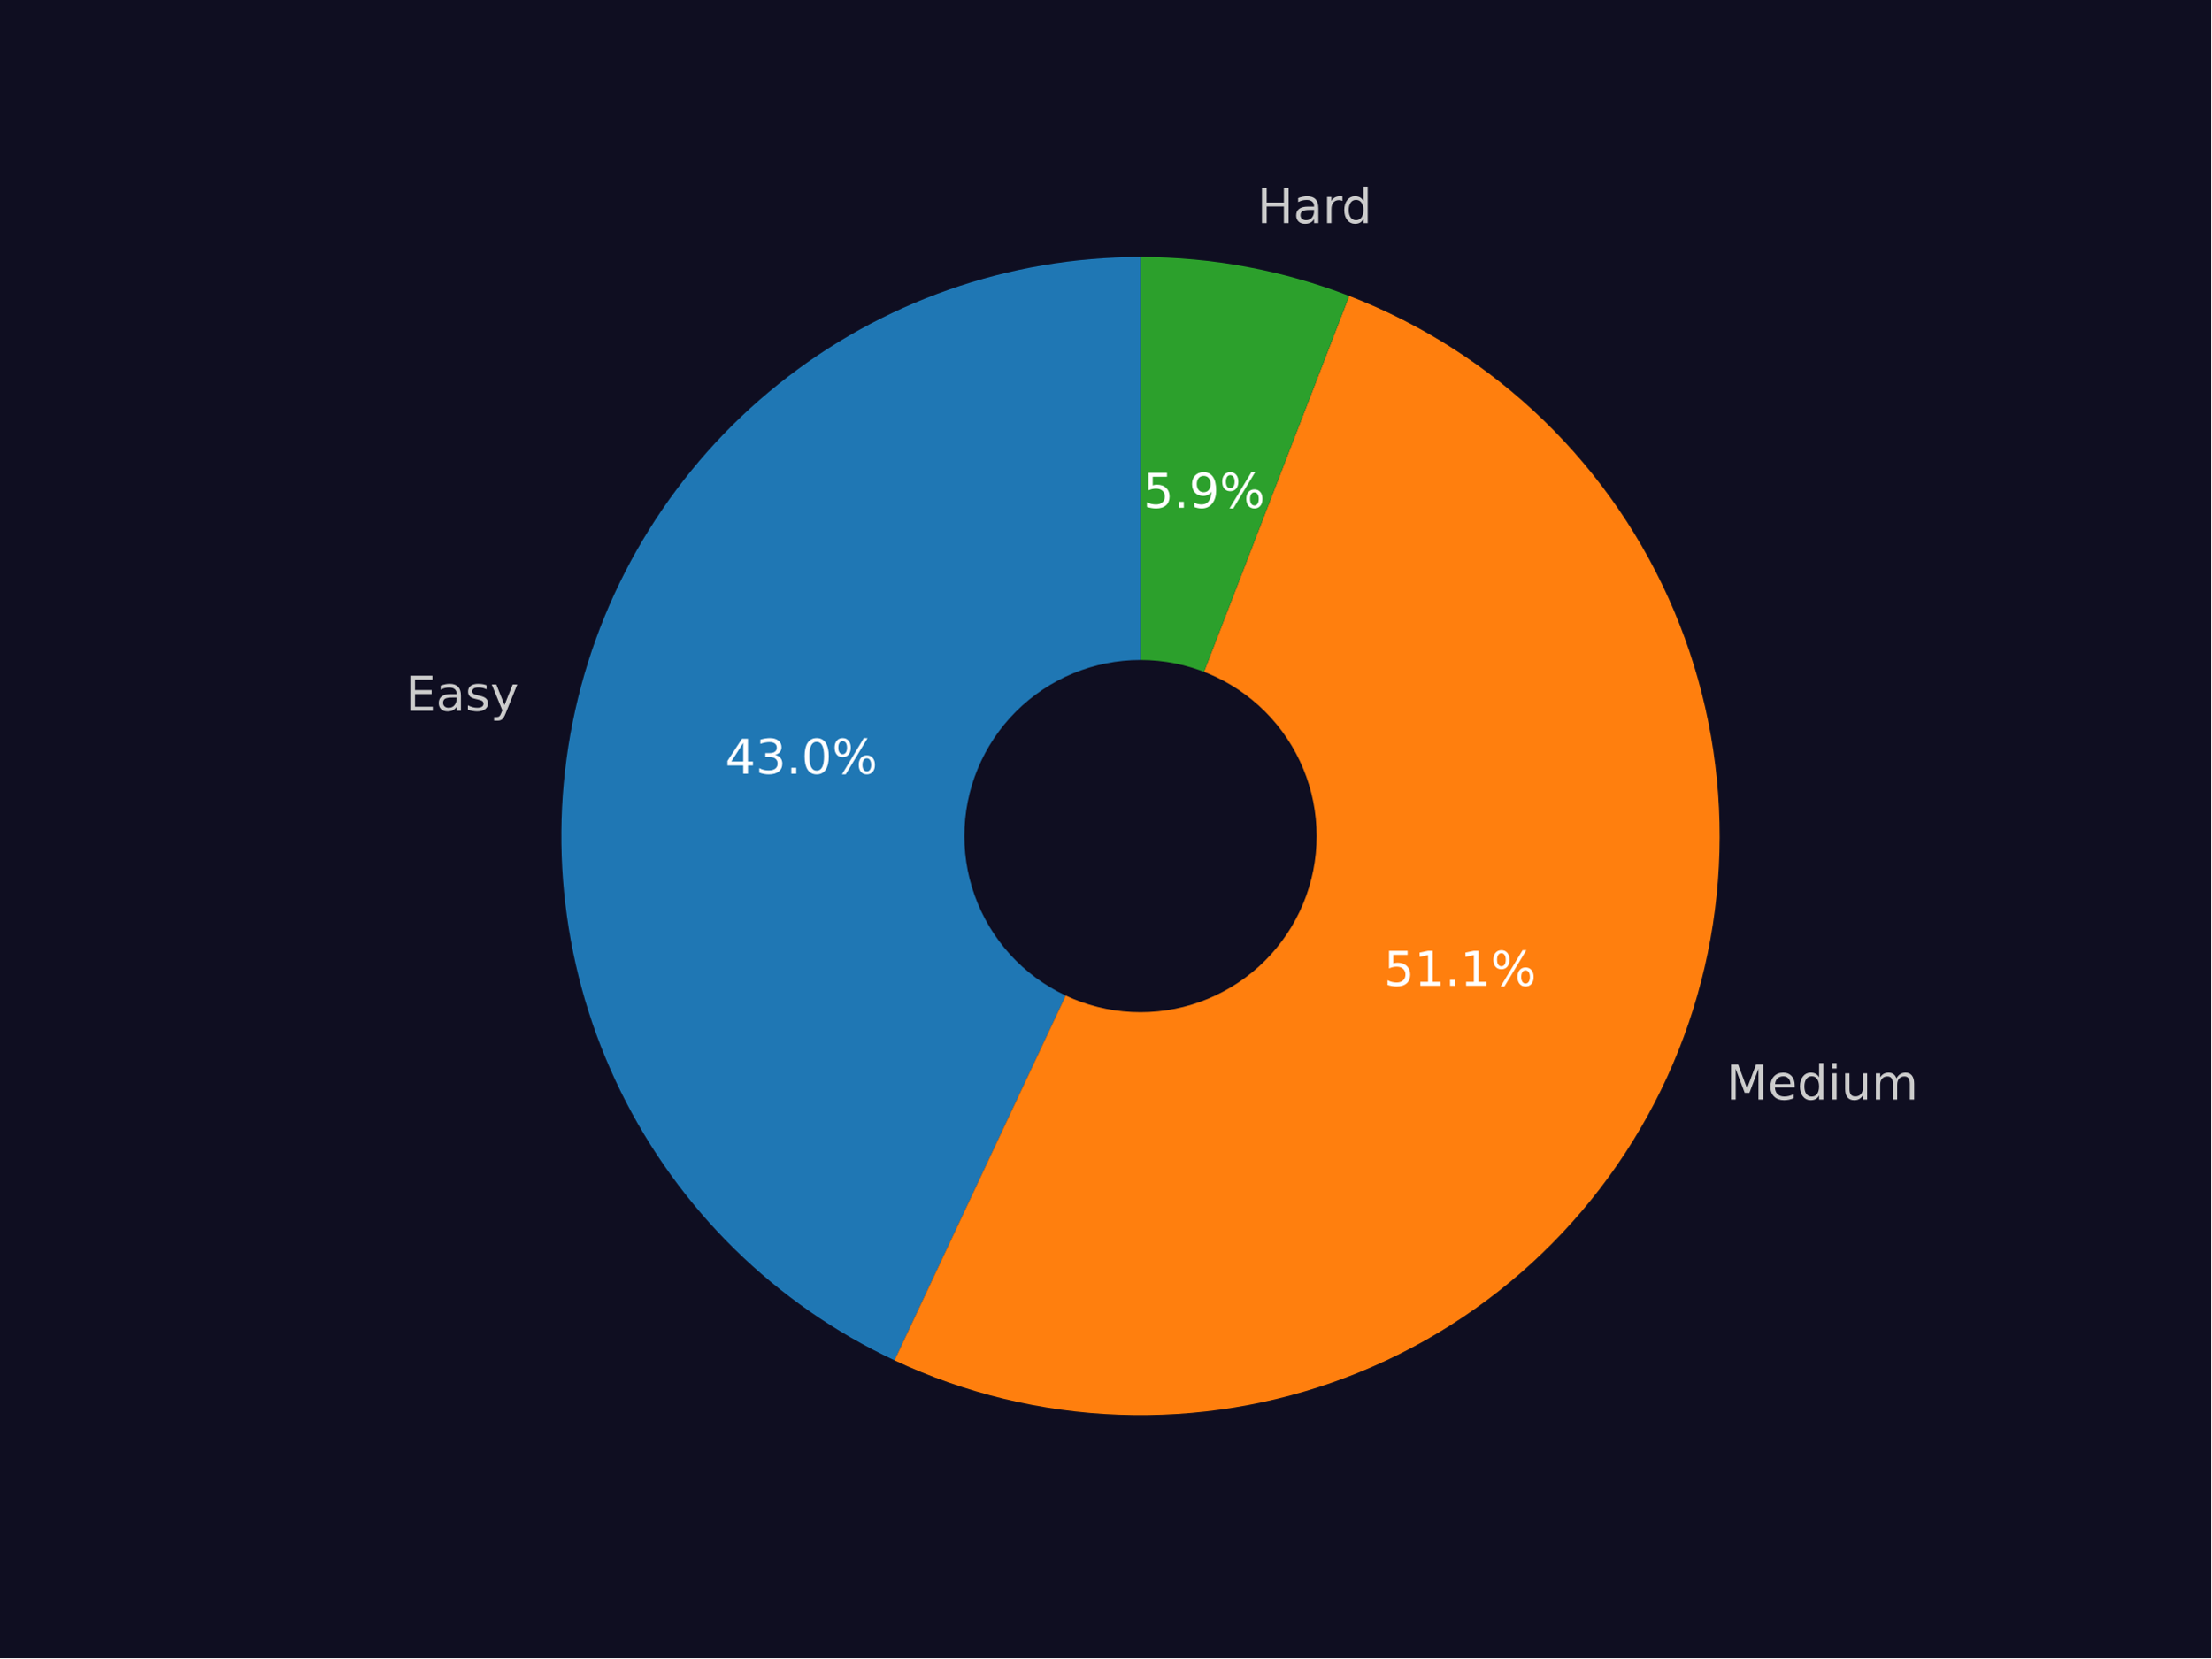
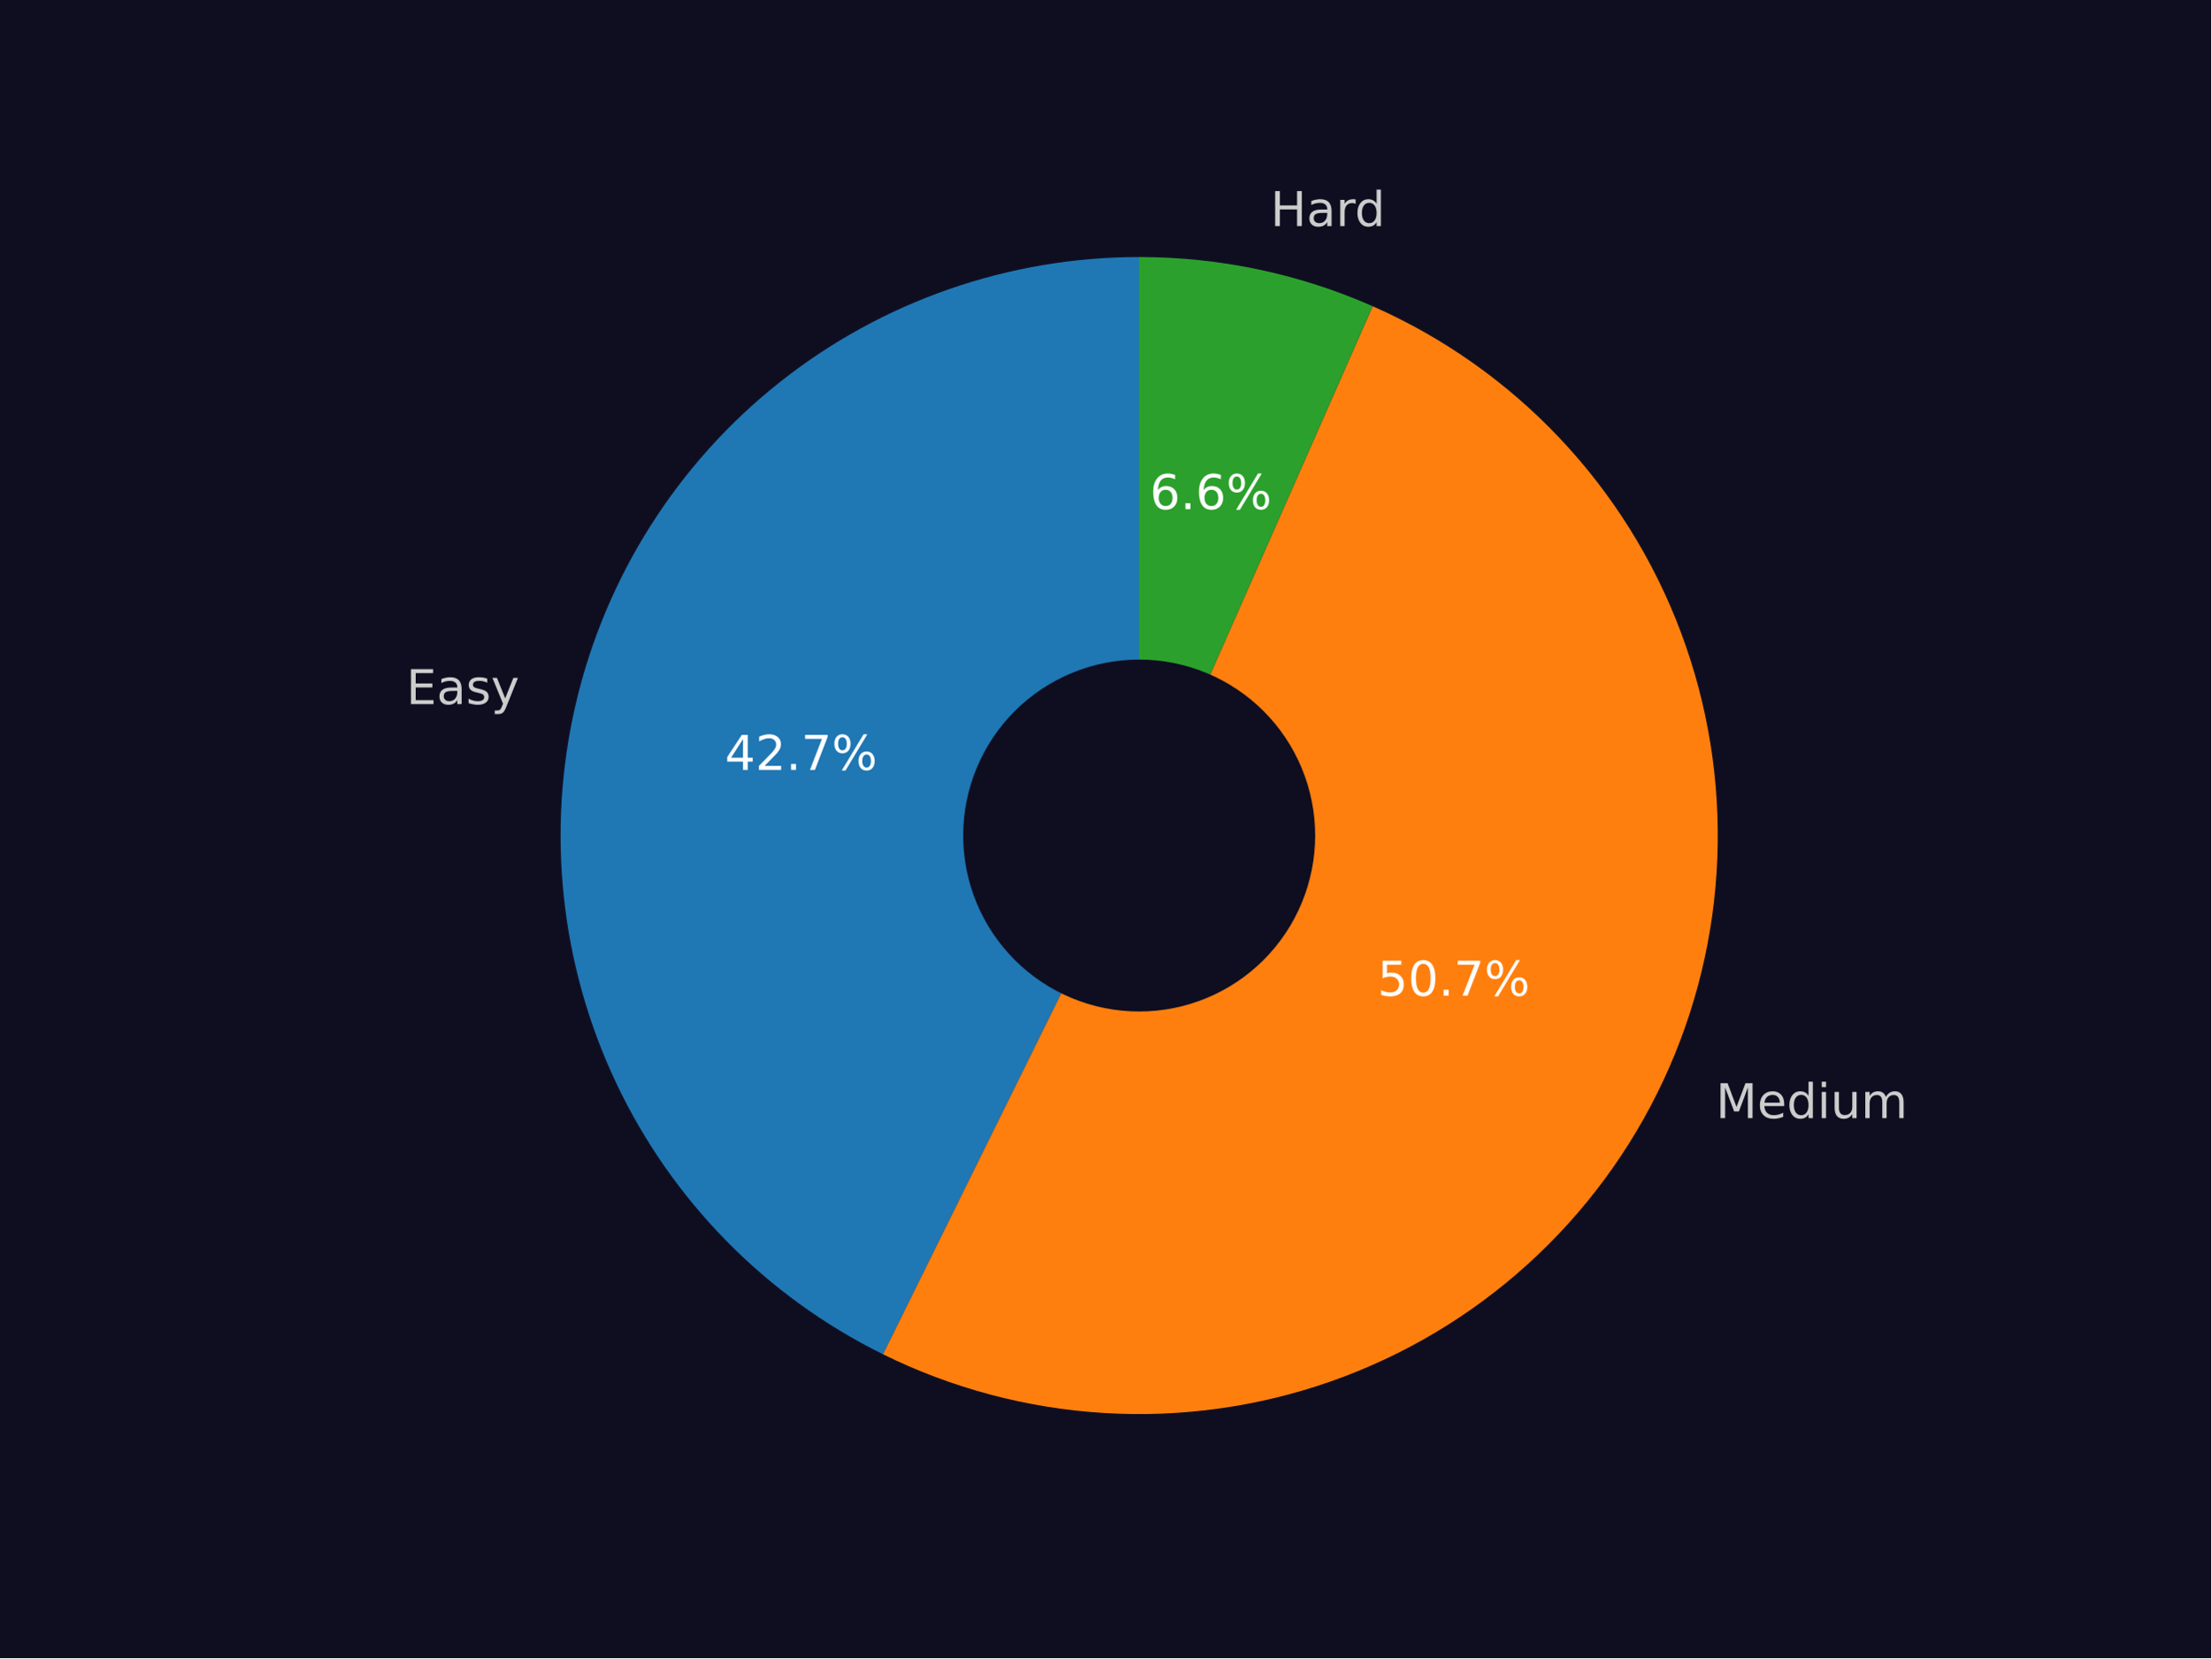
<svg xmlns="http://www.w3.org/2000/svg" xmlns:xlink="http://www.w3.org/1999/xlink" width="460.8pt" height="345.6pt" viewBox="0 0 460.8 345.6" version="1.1">
  <defs>
    <style type="text/css">*{stroke-linejoin: round; stroke-linecap: butt}</style>
  </defs>
  <g id="figure_1">
    <g id="patch_1">
      <path d="M 0 345.6  L 460.8 345.6  L 460.8 0  L 0 0  z " style="fill: #0f0e21" />
    </g>
    <g id="axes_1">
      <g id="patch_2">
-         <path d="M 237.682 53.568  C 210.24 53.568 183.602 62.927 162.19 80.09  C 140.779 97.253 125.847 121.216 119.875 148  C 113.903 174.784 117.24 202.82 129.332 227.454  C 141.424 252.088 161.563 271.876 186.405 283.534  L 237.682 174.268  L 237.682 53.568  z " style="fill: #1f77b4" />
+         <path d="M 237.407 53.568  C 210.198 53.568 183.773 62.778 162.457 79.69  C 141.142 96.603 126.166 120.242 119.98 146.739  C 113.794 173.236 116.756 201.063 128.379 225.665  C 140.003 250.267 159.618 270.225 184.016 282.273  L 237.407 174.153  L 237.407 53.568  z " style="fill: #1f77b4" />
      </g>
      <g id="patch_3">
-         <path d="M 186.405 283.534  C 201.077 290.419 216.986 294.279 233.181 294.884  C 249.377 295.488 265.529 292.824 280.673 287.052  C 295.817 281.279 309.644 272.515 321.328 261.284  C 333.012 250.053 342.315 236.582 348.681 221.678  C 355.047 206.774 358.346 190.739 358.381 174.533  C 358.417 158.326 355.188 142.277 348.888 127.345  C 342.587 112.413 333.343 98.902 321.709 87.62  C 310.074 76.337 296.286 67.513 281.168 61.674  L 237.682 174.268  L 186.405 283.534  z " style="fill: #ff7f0e" />
+         <path d="M 184.016 282.273  C 198.411 289.381 214.082 293.544 230.107 294.516  C 246.132 295.488 262.191 293.25 277.339 287.933  C 292.488 282.617 306.424 274.328 318.327 263.555  C 330.23 252.781 339.862 239.738 346.657 225.193  C 353.453 210.647 357.275 194.89 357.901 178.848  C 358.526 162.805 355.941 146.798 350.298 131.768  C 344.655 116.738 336.066 102.985 325.038 91.318  C 314.009 79.651 300.761 70.303 286.072 63.824  L 237.407 174.153  L 184.016 282.273  z " style="fill: #ff7f0e" />
      </g>
      <g id="patch_4">
-         <path d="M 281.168 61.674  C 274.246 59.001 267.093 56.971 259.799 55.612  C 252.505 54.252 245.102 53.568 237.682 53.568  L 237.682 174.268  L 281.168 61.674  z " style="fill: #2ca02c" />
+         <path d="M 286.072 63.824  C 278.426 60.452 270.451 57.883 262.274 56.16  C 254.097 54.437 245.764 53.568 237.407 53.568  L 237.407 174.153  L 286.072 63.824  z " style="fill: #2ca02c" />
      </g>
      <g id="patch_5">
-         <path d="M 237.682 210.478  C 247.285 210.478 256.496 206.662 263.286 199.872  C 270.077 193.082 273.892 183.871 273.892 174.268  C 273.892 164.665 270.077 155.454 263.286 148.664  C 256.496 141.873 247.285 138.058 237.682 138.058  C 228.079 138.058 218.868 141.873 212.078 148.664  C 205.287 155.454 201.472 164.665 201.472 174.268  C 201.472 183.871 205.287 193.082 212.078 199.872  C 218.868 206.662 228.079 210.478 237.682 210.478  z " clip-path="url(#p889e7f23e2)" style="fill: #0f0e21; stroke: #0f0e21; stroke-linejoin: miter" />
+         <path d="M 237.407 210.328  C 247.001 210.328 256.203 206.516 262.987 199.732  C 269.771 192.949 273.583 183.746 273.583 174.153  C 273.583 164.559 269.771 155.357 262.987 148.573  C 256.203 141.789 247.001 137.977 237.407 137.977  C 227.814 137.977 218.611 141.789 211.828 148.573  C 205.044 155.357 201.232 164.559 201.232 174.153  C 201.232 183.746 205.044 192.949 211.828 199.732  C 218.611 206.516 227.814 210.328 237.407 210.328  z " clip-path="url(#p1f5f2a3331)" style="fill: #0f0e21; stroke: #0f0e21; stroke-linejoin: miter" />
      </g>
      <g id="matplotlib.axis_1" />
      <g id="matplotlib.axis_2" />
      <g id="text_1">
-         <g style="fill: #cccccc" transform="translate(84.51943 148.1326)scale(0.1 -0.1)">
+         <g style="fill: #cccccc" transform="translate(84.66251 146.7569)scale(0.1 -0.1)">
          <defs>
            <path id="DejaVuSans-45" d="M 628 4666  L 3578 4666  L 3578 4134  L 1259 4134  L 1259 2753  L 3481 2753  L 3481 2222  L 1259 2222  L 1259 531  L 3634 531  L 3634 0  L 628 0  L 628 4666  z " transform="scale(0.015625)" />
            <path id="DejaVuSans-61" d="M 2194 1759  Q 1497 1759 1228 1600  Q 959 1441 959 1056  Q 959 750 1161 570  Q 1363 391 1709 391  Q 2188 391 2477 730  Q 2766 1069 2766 1631  L 2766 1759  L 2194 1759  z M 3341 1997  L 3341 0  L 2766 0  L 2766 531  Q 2569 213 2275 61  Q 1981 -91 1556 -91  Q 1019 -91 701 211  Q 384 513 384 1019  Q 384 1609 779 1909  Q 1175 2209 1959 2209  L 2766 2209  L 2766 2266  Q 2766 2663 2505 2880  Q 2244 3097 1772 3097  Q 1472 3097 1187 3025  Q 903 2953 641 2809  L 641 3341  Q 956 3463 1253 3523  Q 1550 3584 1831 3584  Q 2591 3584 2966 3190  Q 3341 2797 3341 1997  z " transform="scale(0.015625)" />
            <path id="DejaVuSans-73" d="M 2834 3397  L 2834 2853  Q 2591 2978 2328 3040  Q 2066 3103 1784 3103  Q 1356 3103 1142 2972  Q 928 2841 928 2578  Q 928 2378 1081 2264  Q 1234 2150 1697 2047  L 1894 2003  Q 2506 1872 2764 1633  Q 3022 1394 3022 966  Q 3022 478 2636 193  Q 2250 -91 1575 -91  Q 1294 -91 989 -36  Q 684 19 347 128  L 347 722  Q 666 556 975 473  Q 1284 391 1588 391  Q 1994 391 2212 530  Q 2431 669 2431 922  Q 2431 1156 2273 1281  Q 2116 1406 1581 1522  L 1381 1569  Q 847 1681 609 1914  Q 372 2147 372 2553  Q 372 3047 722 3315  Q 1072 3584 1716 3584  Q 2034 3584 2315 3537  Q 2597 3491 2834 3397  z " transform="scale(0.015625)" />
            <path id="DejaVuSans-79" d="M 2059 -325  Q 1816 -950 1584 -1140  Q 1353 -1331 966 -1331  L 506 -1331  L 506 -850  L 844 -850  Q 1081 -850 1212 -737  Q 1344 -625 1503 -206  L 1606 56  L 191 3500  L 800 3500  L 1894 763  L 2988 3500  L 3597 3500  L 2059 -325  z " transform="scale(0.015625)" />
          </defs>
          <use xlink:href="#DejaVuSans-45" />
          <use xlink:href="#DejaVuSans-61" x="63.184" />
          <use xlink:href="#DejaVuSans-73" x="124.463" />
          <use xlink:href="#DejaVuSans-79" x="176.562" />
        </g>
      </g>
      <g id="text_2">
-         <g style="fill: #ffffff" transform="translate(151.1142 161.2665)scale(0.1 -0.1)">
+         <g style="fill: #ffffff" transform="translate(151.0675 160.4638)scale(0.1 -0.1)">
          <defs>
            <path id="DejaVuSans-34" d="M 2419 4116  L 825 1625  L 2419 1625  L 2419 4116  z M 2253 4666  L 3047 4666  L 3047 1625  L 3713 1625  L 3713 1100  L 3047 1100  L 3047 0  L 2419 0  L 2419 1100  L 313 1100  L 313 1709  L 2253 4666  z " transform="scale(0.015625)" />
-             <path id="DejaVuSans-33" d="M 2597 2516  Q 3050 2419 3304 2112  Q 3559 1806 3559 1356  Q 3559 666 3084 287  Q 2609 -91 1734 -91  Q 1441 -91 1130 -33  Q 819 25 488 141  L 488 750  Q 750 597 1062 519  Q 1375 441 1716 441  Q 2309 441 2620 675  Q 2931 909 2931 1356  Q 2931 1769 2642 2001  Q 2353 2234 1838 2234  L 1294 2234  L 1294 2753  L 1863 2753  Q 2328 2753 2575 2939  Q 2822 3125 2822 3475  Q 2822 3834 2567 4026  Q 2313 4219 1838 4219  Q 1578 4219 1281 4162  Q 984 4106 628 3988  L 628 4550  Q 988 4650 1302 4700  Q 1616 4750 1894 4750  Q 2613 4750 3031 4423  Q 3450 4097 3450 3541  Q 3450 3153 3228 2886  Q 3006 2619 2597 2516  z " transform="scale(0.015625)" />
+             <path id="DejaVuSans-32" d="M 1228 531  L 3431 531  L 3431 0  L 469 0  L 469 531  Q 828 903 1448 1529  Q 2069 2156 2228 2338  Q 2531 2678 2651 2914  Q 2772 3150 2772 3378  Q 2772 3750 2511 3984  Q 2250 4219 1831 4219  Q 1534 4219 1204 4116  Q 875 4013 500 3803  L 500 4441  Q 881 4594 1212 4672  Q 1544 4750 1819 4750  Q 2544 4750 2975 4387  Q 3406 4025 3406 3419  Q 3406 3131 3298 2873  Q 3191 2616 2906 2266  Q 2828 2175 2409 1742  Q 1991 1309 1228 531  z " transform="scale(0.015625)" />
            <path id="DejaVuSans-2e" d="M 684 794  L 1344 794  L 1344 0  L 684 0  L 684 794  z " transform="scale(0.015625)" />
-             <path id="DejaVuSans-30" d="M 2034 4250  Q 1547 4250 1301 3770  Q 1056 3291 1056 2328  Q 1056 1369 1301 889  Q 1547 409 2034 409  Q 2525 409 2770 889  Q 3016 1369 3016 2328  Q 3016 3291 2770 3770  Q 2525 4250 2034 4250  z M 2034 4750  Q 2819 4750 3233 4129  Q 3647 3509 3647 2328  Q 3647 1150 3233 529  Q 2819 -91 2034 -91  Q 1250 -91 836 529  Q 422 1150 422 2328  Q 422 3509 836 4129  Q 1250 4750 2034 4750  z " transform="scale(0.015625)" />
+             <path id="DejaVuSans-37" d="M 525 4666  L 3525 4666  L 3525 4397  L 1831 0  L 1172 0  L 2766 4134  L 525 4134  L 525 4666  z " transform="scale(0.015625)" />
            <path id="DejaVuSans-25" d="M 4653 2053  Q 4381 2053 4226 1822  Q 4072 1591 4072 1178  Q 4072 772 4226 539  Q 4381 306 4653 306  Q 4919 306 5073 539  Q 5228 772 5228 1178  Q 5228 1588 5073 1820  Q 4919 2053 4653 2053  z M 4653 2450  Q 5147 2450 5437 2106  Q 5728 1763 5728 1178  Q 5728 594 5436 251  Q 5144 -91 4653 -91  Q 4153 -91 3862 251  Q 3572 594 3572 1178  Q 3572 1766 3864 2108  Q 4156 2450 4653 2450  z M 1428 4353  Q 1159 4353 1004 4120  Q 850 3888 850 3481  Q 850 3069 1003 2837  Q 1156 2606 1428 2606  Q 1700 2606 1854 2837  Q 2009 3069 2009 3481  Q 2009 3884 1853 4118  Q 1697 4353 1428 4353  z M 4250 4750  L 4750 4750  L 1831 -91  L 1331 -91  L 4250 4750  z M 1428 4750  Q 1922 4750 2215 4408  Q 2509 4066 2509 3481  Q 2509 2891 2217 2550  Q 1925 2209 1428 2209  Q 931 2209 642 2551  Q 353 2894 353 3481  Q 353 4063 643 4406  Q 934 4750 1428 4750  z " transform="scale(0.015625)" />
          </defs>
          <use xlink:href="#DejaVuSans-34" />
-           <use xlink:href="#DejaVuSans-33" x="63.623" />
+           <use xlink:href="#DejaVuSans-32" x="63.623" />
          <use xlink:href="#DejaVuSans-2e" x="127.246" />
-           <use xlink:href="#DejaVuSans-30" x="159.033" />
+           <use xlink:href="#DejaVuSans-37" x="159.033" />
          <use xlink:href="#DejaVuSans-25" x="222.656" />
        </g>
      </g>
      <g id="text_3">
-         <g style="fill: #cccccc" transform="translate(359.7805 229.1784)scale(0.1 -0.1)">
+         <g style="fill: #cccccc" transform="translate(357.5824 233.056)scale(0.1 -0.1)">
          <defs>
            <path id="DejaVuSans-4d" d="M 628 4666  L 1569 4666  L 2759 1491  L 3956 4666  L 4897 4666  L 4897 0  L 4281 0  L 4281 4097  L 3078 897  L 2444 897  L 1241 4097  L 1241 0  L 628 0  L 628 4666  z " transform="scale(0.015625)" />
            <path id="DejaVuSans-65" d="M 3597 1894  L 3597 1613  L 953 1613  Q 991 1019 1311 708  Q 1631 397 2203 397  Q 2534 397 2845 478  Q 3156 559 3463 722  L 3463 178  Q 3153 47 2828 -22  Q 2503 -91 2169 -91  Q 1331 -91 842 396  Q 353 884 353 1716  Q 353 2575 817 3079  Q 1281 3584 2069 3584  Q 2775 3584 3186 3129  Q 3597 2675 3597 1894  z M 3022 2063  Q 3016 2534 2758 2815  Q 2500 3097 2075 3097  Q 1594 3097 1305 2825  Q 1016 2553 972 2059  L 3022 2063  z " transform="scale(0.015625)" />
            <path id="DejaVuSans-64" d="M 2906 2969  L 2906 4863  L 3481 4863  L 3481 0  L 2906 0  L 2906 525  Q 2725 213 2448 61  Q 2172 -91 1784 -91  Q 1150 -91 751 415  Q 353 922 353 1747  Q 353 2572 751 3078  Q 1150 3584 1784 3584  Q 2172 3584 2448 3432  Q 2725 3281 2906 2969  z M 947 1747  Q 947 1113 1208 752  Q 1469 391 1925 391  Q 2381 391 2643 752  Q 2906 1113 2906 1747  Q 2906 2381 2643 2742  Q 2381 3103 1925 3103  Q 1469 3103 1208 2742  Q 947 2381 947 1747  z " transform="scale(0.015625)" />
            <path id="DejaVuSans-69" d="M 603 3500  L 1178 3500  L 1178 0  L 603 0  L 603 3500  z M 603 4863  L 1178 4863  L 1178 4134  L 603 4134  L 603 4863  z " transform="scale(0.015625)" />
            <path id="DejaVuSans-75" d="M 544 1381  L 544 3500  L 1119 3500  L 1119 1403  Q 1119 906 1312 657  Q 1506 409 1894 409  Q 2359 409 2629 706  Q 2900 1003 2900 1516  L 2900 3500  L 3475 3500  L 3475 0  L 2900 0  L 2900 538  Q 2691 219 2414 64  Q 2138 -91 1772 -91  Q 1169 -91 856 284  Q 544 659 544 1381  z M 1991 3584  L 1991 3584  z " transform="scale(0.015625)" />
            <path id="DejaVuSans-6d" d="M 3328 2828  Q 3544 3216 3844 3400  Q 4144 3584 4550 3584  Q 5097 3584 5394 3201  Q 5691 2819 5691 2113  L 5691 0  L 5113 0  L 5113 2094  Q 5113 2597 4934 2840  Q 4756 3084 4391 3084  Q 3944 3084 3684 2787  Q 3425 2491 3425 1978  L 3425 0  L 2847 0  L 2847 2094  Q 2847 2600 2669 2842  Q 2491 3084 2119 3084  Q 1678 3084 1418 2786  Q 1159 2488 1159 1978  L 1159 0  L 581 0  L 581 3500  L 1159 3500  L 1159 2956  Q 1356 3278 1631 3431  Q 1906 3584 2284 3584  Q 2666 3584 2933 3390  Q 3200 3197 3328 2828  z " transform="scale(0.015625)" />
          </defs>
          <use xlink:href="#DejaVuSans-4d" />
          <use xlink:href="#DejaVuSans-65" x="86.279" />
          <use xlink:href="#DejaVuSans-64" x="147.803" />
          <use xlink:href="#DejaVuSans-69" x="211.279" />
          <use xlink:href="#DejaVuSans-75" x="239.062" />
          <use xlink:href="#DejaVuSans-6d" x="302.441" />
        </g>
      </g>
      <g id="text_4">
-         <g style="fill: #ffffff" transform="translate(288.3976 205.4733)scale(0.1 -0.1)">
+         <g style="fill: #ffffff" transform="translate(287.0738 207.536)scale(0.1 -0.1)">
          <defs>
            <path id="DejaVuSans-35" d="M 691 4666  L 3169 4666  L 3169 4134  L 1269 4134  L 1269 2991  Q 1406 3038 1543 3061  Q 1681 3084 1819 3084  Q 2600 3084 3056 2656  Q 3513 2228 3513 1497  Q 3513 744 3044 326  Q 2575 -91 1722 -91  Q 1428 -91 1123 -41  Q 819 9 494 109  L 494 744  Q 775 591 1075 516  Q 1375 441 1709 441  Q 2250 441 2565 725  Q 2881 1009 2881 1497  Q 2881 1984 2565 2268  Q 2250 2553 1709 2553  Q 1456 2553 1204 2497  Q 953 2441 691 2322  L 691 4666  z " transform="scale(0.015625)" />
-             <path id="DejaVuSans-31" d="M 794 531  L 1825 531  L 1825 4091  L 703 3866  L 703 4441  L 1819 4666  L 2450 4666  L 2450 531  L 3481 531  L 3481 0  L 794 0  L 794 531  z " transform="scale(0.015625)" />
+             <path id="DejaVuSans-30" d="M 2034 4250  Q 1547 4250 1301 3770  Q 1056 3291 1056 2328  Q 1056 1369 1301 889  Q 1547 409 2034 409  Q 2525 409 2770 889  Q 3016 1369 3016 2328  Q 3016 3291 2770 3770  Q 2525 4250 2034 4250  z M 2034 4750  Q 2819 4750 3233 4129  Q 3647 3509 3647 2328  Q 3647 1150 3233 529  Q 2819 -91 2034 -91  Q 1250 -91 836 529  Q 422 1150 422 2328  Q 422 3509 836 4129  Q 1250 4750 2034 4750  z " transform="scale(0.015625)" />
          </defs>
          <use xlink:href="#DejaVuSans-35" />
-           <use xlink:href="#DejaVuSans-31" x="63.623" />
+           <use xlink:href="#DejaVuSans-30" x="63.623" />
          <use xlink:href="#DejaVuSans-2e" x="127.246" />
-           <use xlink:href="#DejaVuSans-31" x="159.033" />
+           <use xlink:href="#DejaVuSans-37" x="159.033" />
          <use xlink:href="#DejaVuSans-25" x="222.656" />
        </g>
      </g>
      <g id="text_5">
-         <g style="fill: #cccccc" transform="translate(262.011 46.50548)scale(0.1 -0.1)">
+         <g style="fill: #cccccc" transform="translate(264.7608 47.11994)scale(0.1 -0.1)">
          <defs>
            <path id="DejaVuSans-48" d="M 628 4666  L 1259 4666  L 1259 2753  L 3553 2753  L 3553 4666  L 4184 4666  L 4184 0  L 3553 0  L 3553 2222  L 1259 2222  L 1259 0  L 628 0  L 628 4666  z " transform="scale(0.015625)" />
            <path id="DejaVuSans-72" d="M 2631 2963  Q 2534 3019 2420 3045  Q 2306 3072 2169 3072  Q 1681 3072 1420 2755  Q 1159 2438 1159 1844  L 1159 0  L 581 0  L 581 3500  L 1159 3500  L 1159 2956  Q 1341 3275 1631 3429  Q 1922 3584 2338 3584  Q 2397 3584 2469 3576  Q 2541 3569 2628 3553  L 2631 2963  z " transform="scale(0.015625)" />
          </defs>
          <use xlink:href="#DejaVuSans-48" />
          <use xlink:href="#DejaVuSans-61" x="75.195" />
          <use xlink:href="#DejaVuSans-72" x="136.475" />
          <use xlink:href="#DejaVuSans-64" x="175.838" />
        </g>
      </g>
      <g id="text_6">
-         <g style="fill: #ffffff" transform="translate(238.25 105.8335)scale(0.1 -0.1)">
+         <g style="fill: #ffffff" transform="translate(239.6251 106.1163)scale(0.1 -0.1)">
          <defs>
-             <path id="DejaVuSans-39" d="M 703 97  L 703 672  Q 941 559 1184 500  Q 1428 441 1663 441  Q 2288 441 2617 861  Q 2947 1281 2994 2138  Q 2813 1869 2534 1725  Q 2256 1581 1919 1581  Q 1219 1581 811 2004  Q 403 2428 403 3163  Q 403 3881 828 4315  Q 1253 4750 1959 4750  Q 2769 4750 3195 4129  Q 3622 3509 3622 2328  Q 3622 1225 3098 567  Q 2575 -91 1691 -91  Q 1453 -91 1209 -44  Q 966 3 703 97  z M 1959 2075  Q 2384 2075 2632 2365  Q 2881 2656 2881 3163  Q 2881 3666 2632 3958  Q 2384 4250 1959 4250  Q 1534 4250 1286 3958  Q 1038 3666 1038 3163  Q 1038 2656 1286 2365  Q 1534 2075 1959 2075  z " transform="scale(0.015625)" />
+             <path id="DejaVuSans-36" d="M 2113 2584  Q 1688 2584 1439 2293  Q 1191 2003 1191 1497  Q 1191 994 1439 701  Q 1688 409 2113 409  Q 2538 409 2786 701  Q 3034 994 3034 1497  Q 3034 2003 2786 2293  Q 2538 2584 2113 2584  z M 3366 4563  L 3366 3988  Q 3128 4100 2886 4159  Q 2644 4219 2406 4219  Q 1781 4219 1451 3797  Q 1122 3375 1075 2522  Q 1259 2794 1537 2939  Q 1816 3084 2150 3084  Q 2853 3084 3261 2657  Q 3669 2231 3669 1497  Q 3669 778 3244 343  Q 2819 -91 2113 -91  Q 1303 -91 875 529  Q 447 1150 447 2328  Q 447 3434 972 4092  Q 1497 4750 2381 4750  Q 2619 4750 2861 4703  Q 3103 4656 3366 4563  z " transform="scale(0.015625)" />
          </defs>
-           <use xlink:href="#DejaVuSans-35" />
+           <use xlink:href="#DejaVuSans-36" />
          <use xlink:href="#DejaVuSans-2e" x="63.623" />
-           <use xlink:href="#DejaVuSans-39" x="95.41" />
+           <use xlink:href="#DejaVuSans-36" x="95.41" />
          <use xlink:href="#DejaVuSans-25" x="159.033" />
        </g>
      </g>
    </g>
  </g>
  <defs>
-     <clipPath id="p889e7f23e2">
+     <clipPath id="p1f5f2a3331">
      <rect x="57.6" y="41.472" width="357.12" height="266.112" />
    </clipPath>
  </defs>
</svg>
